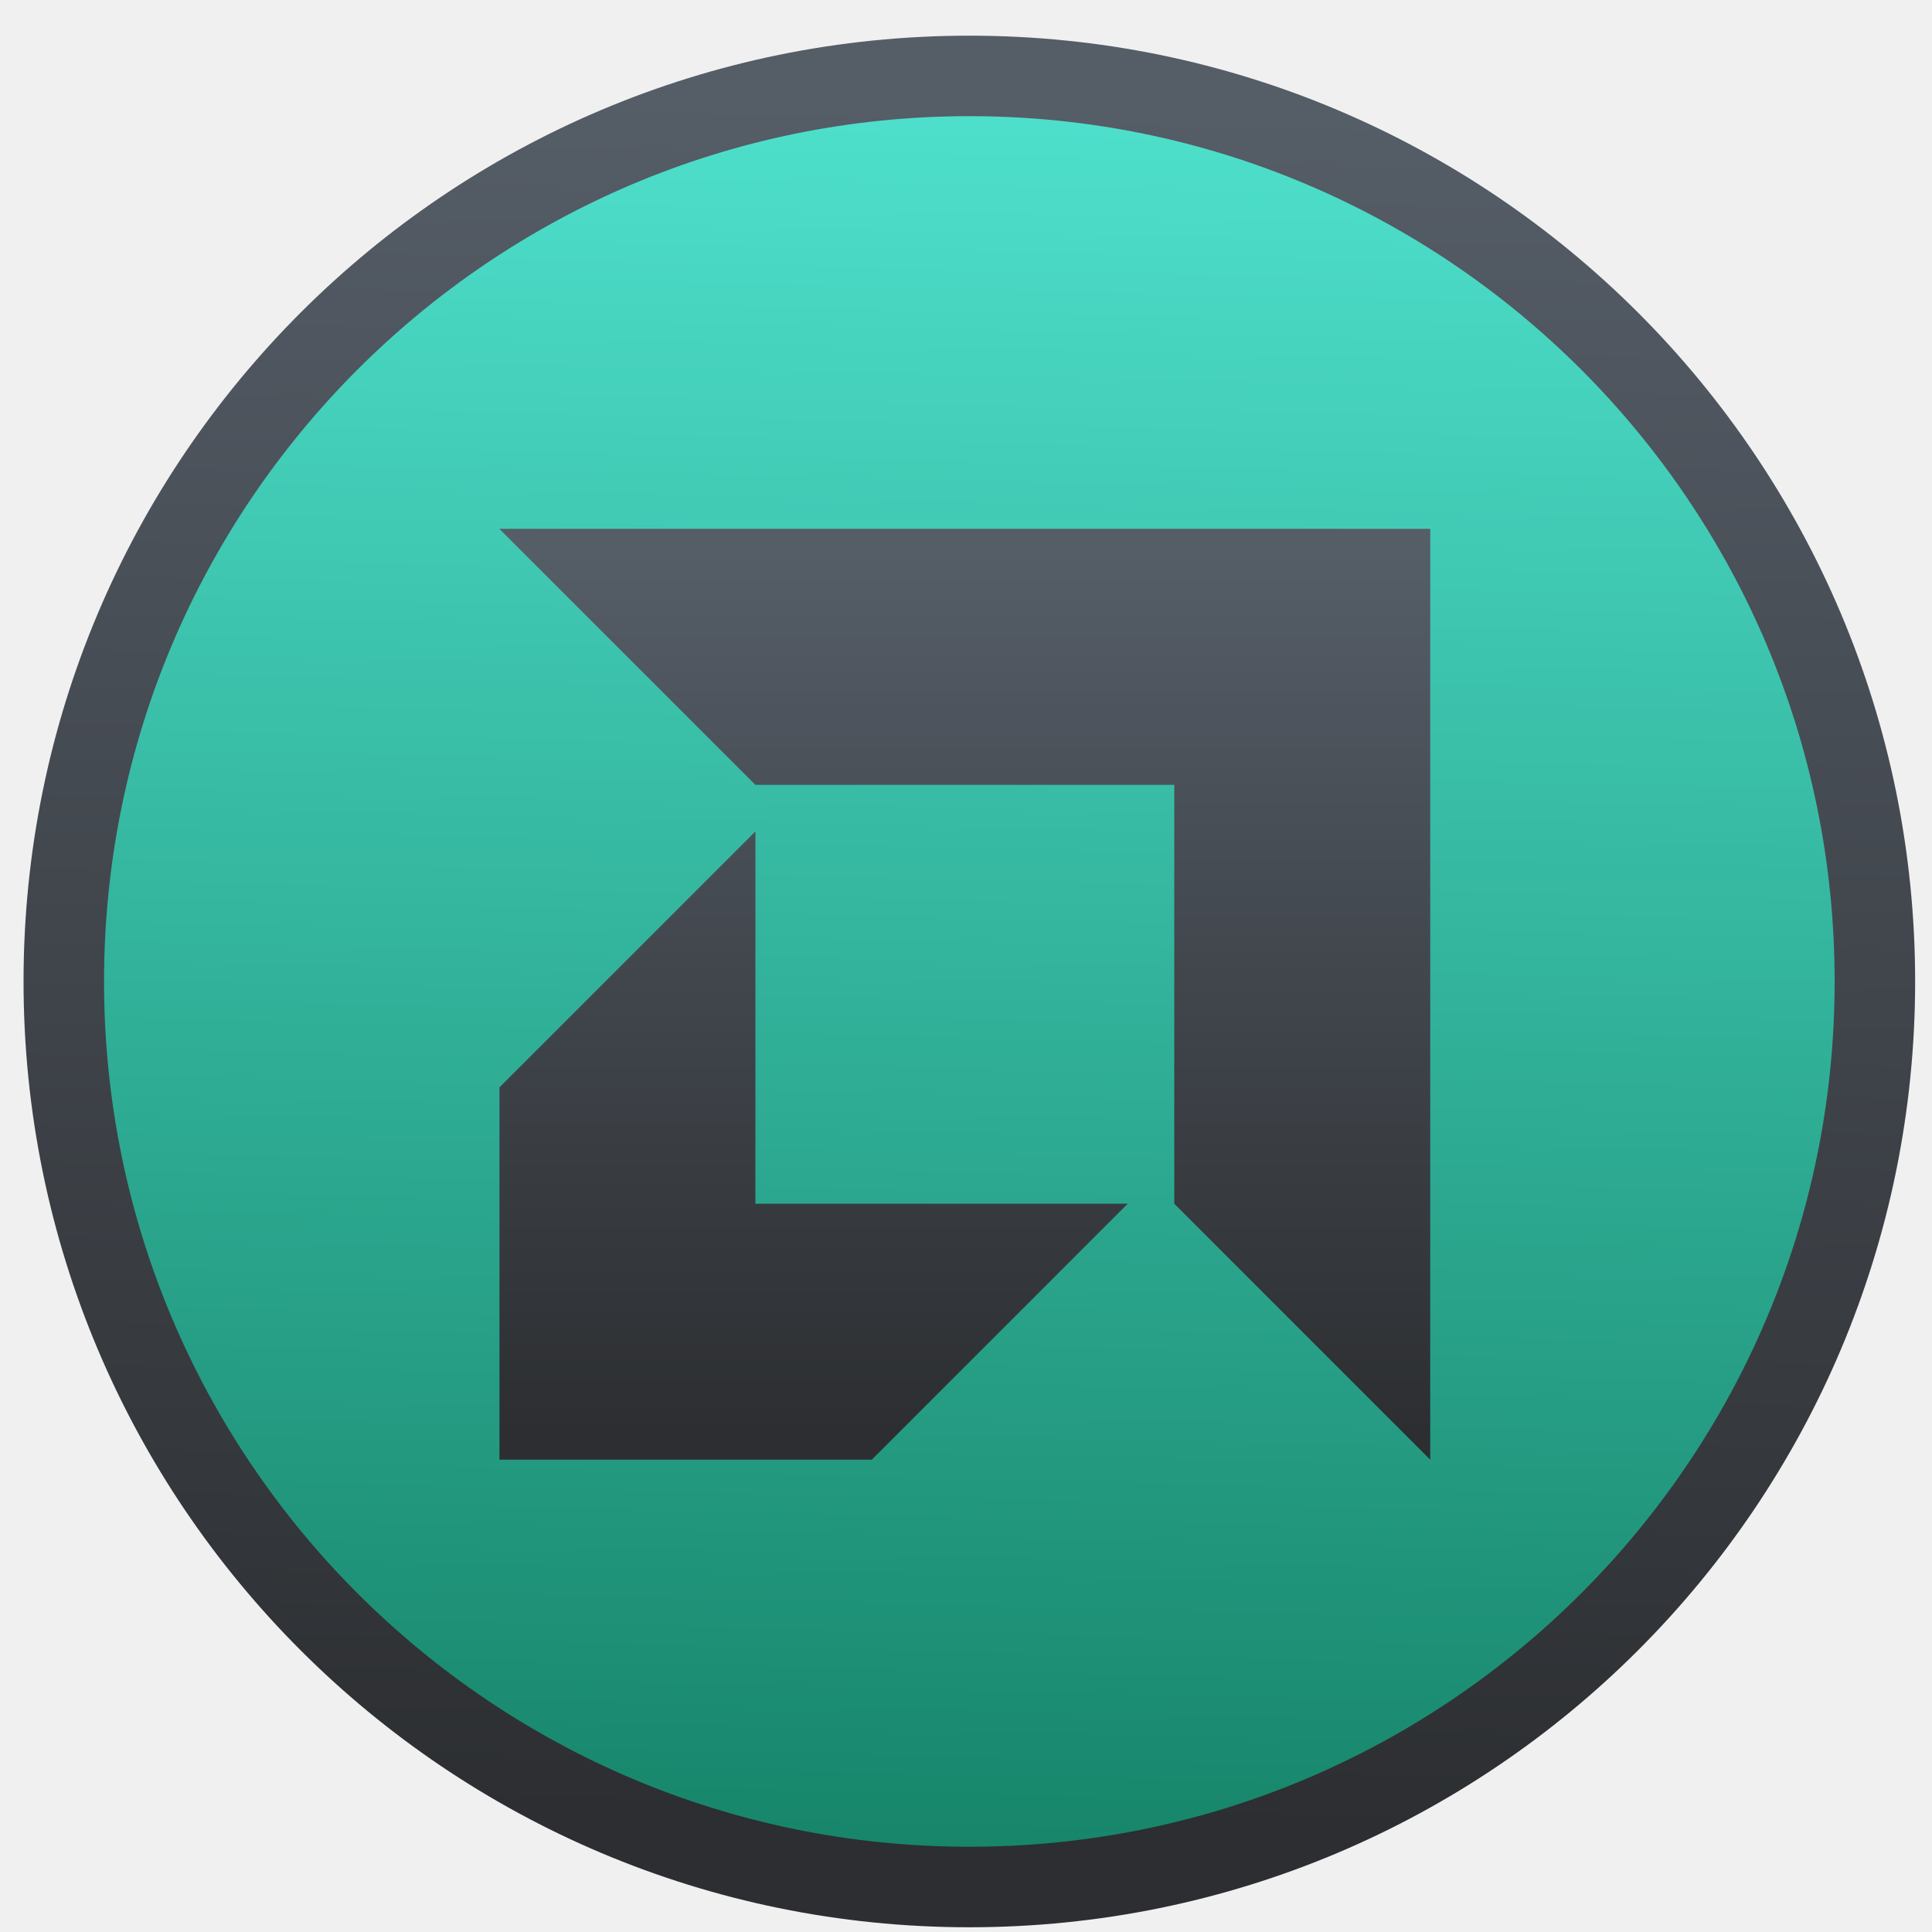
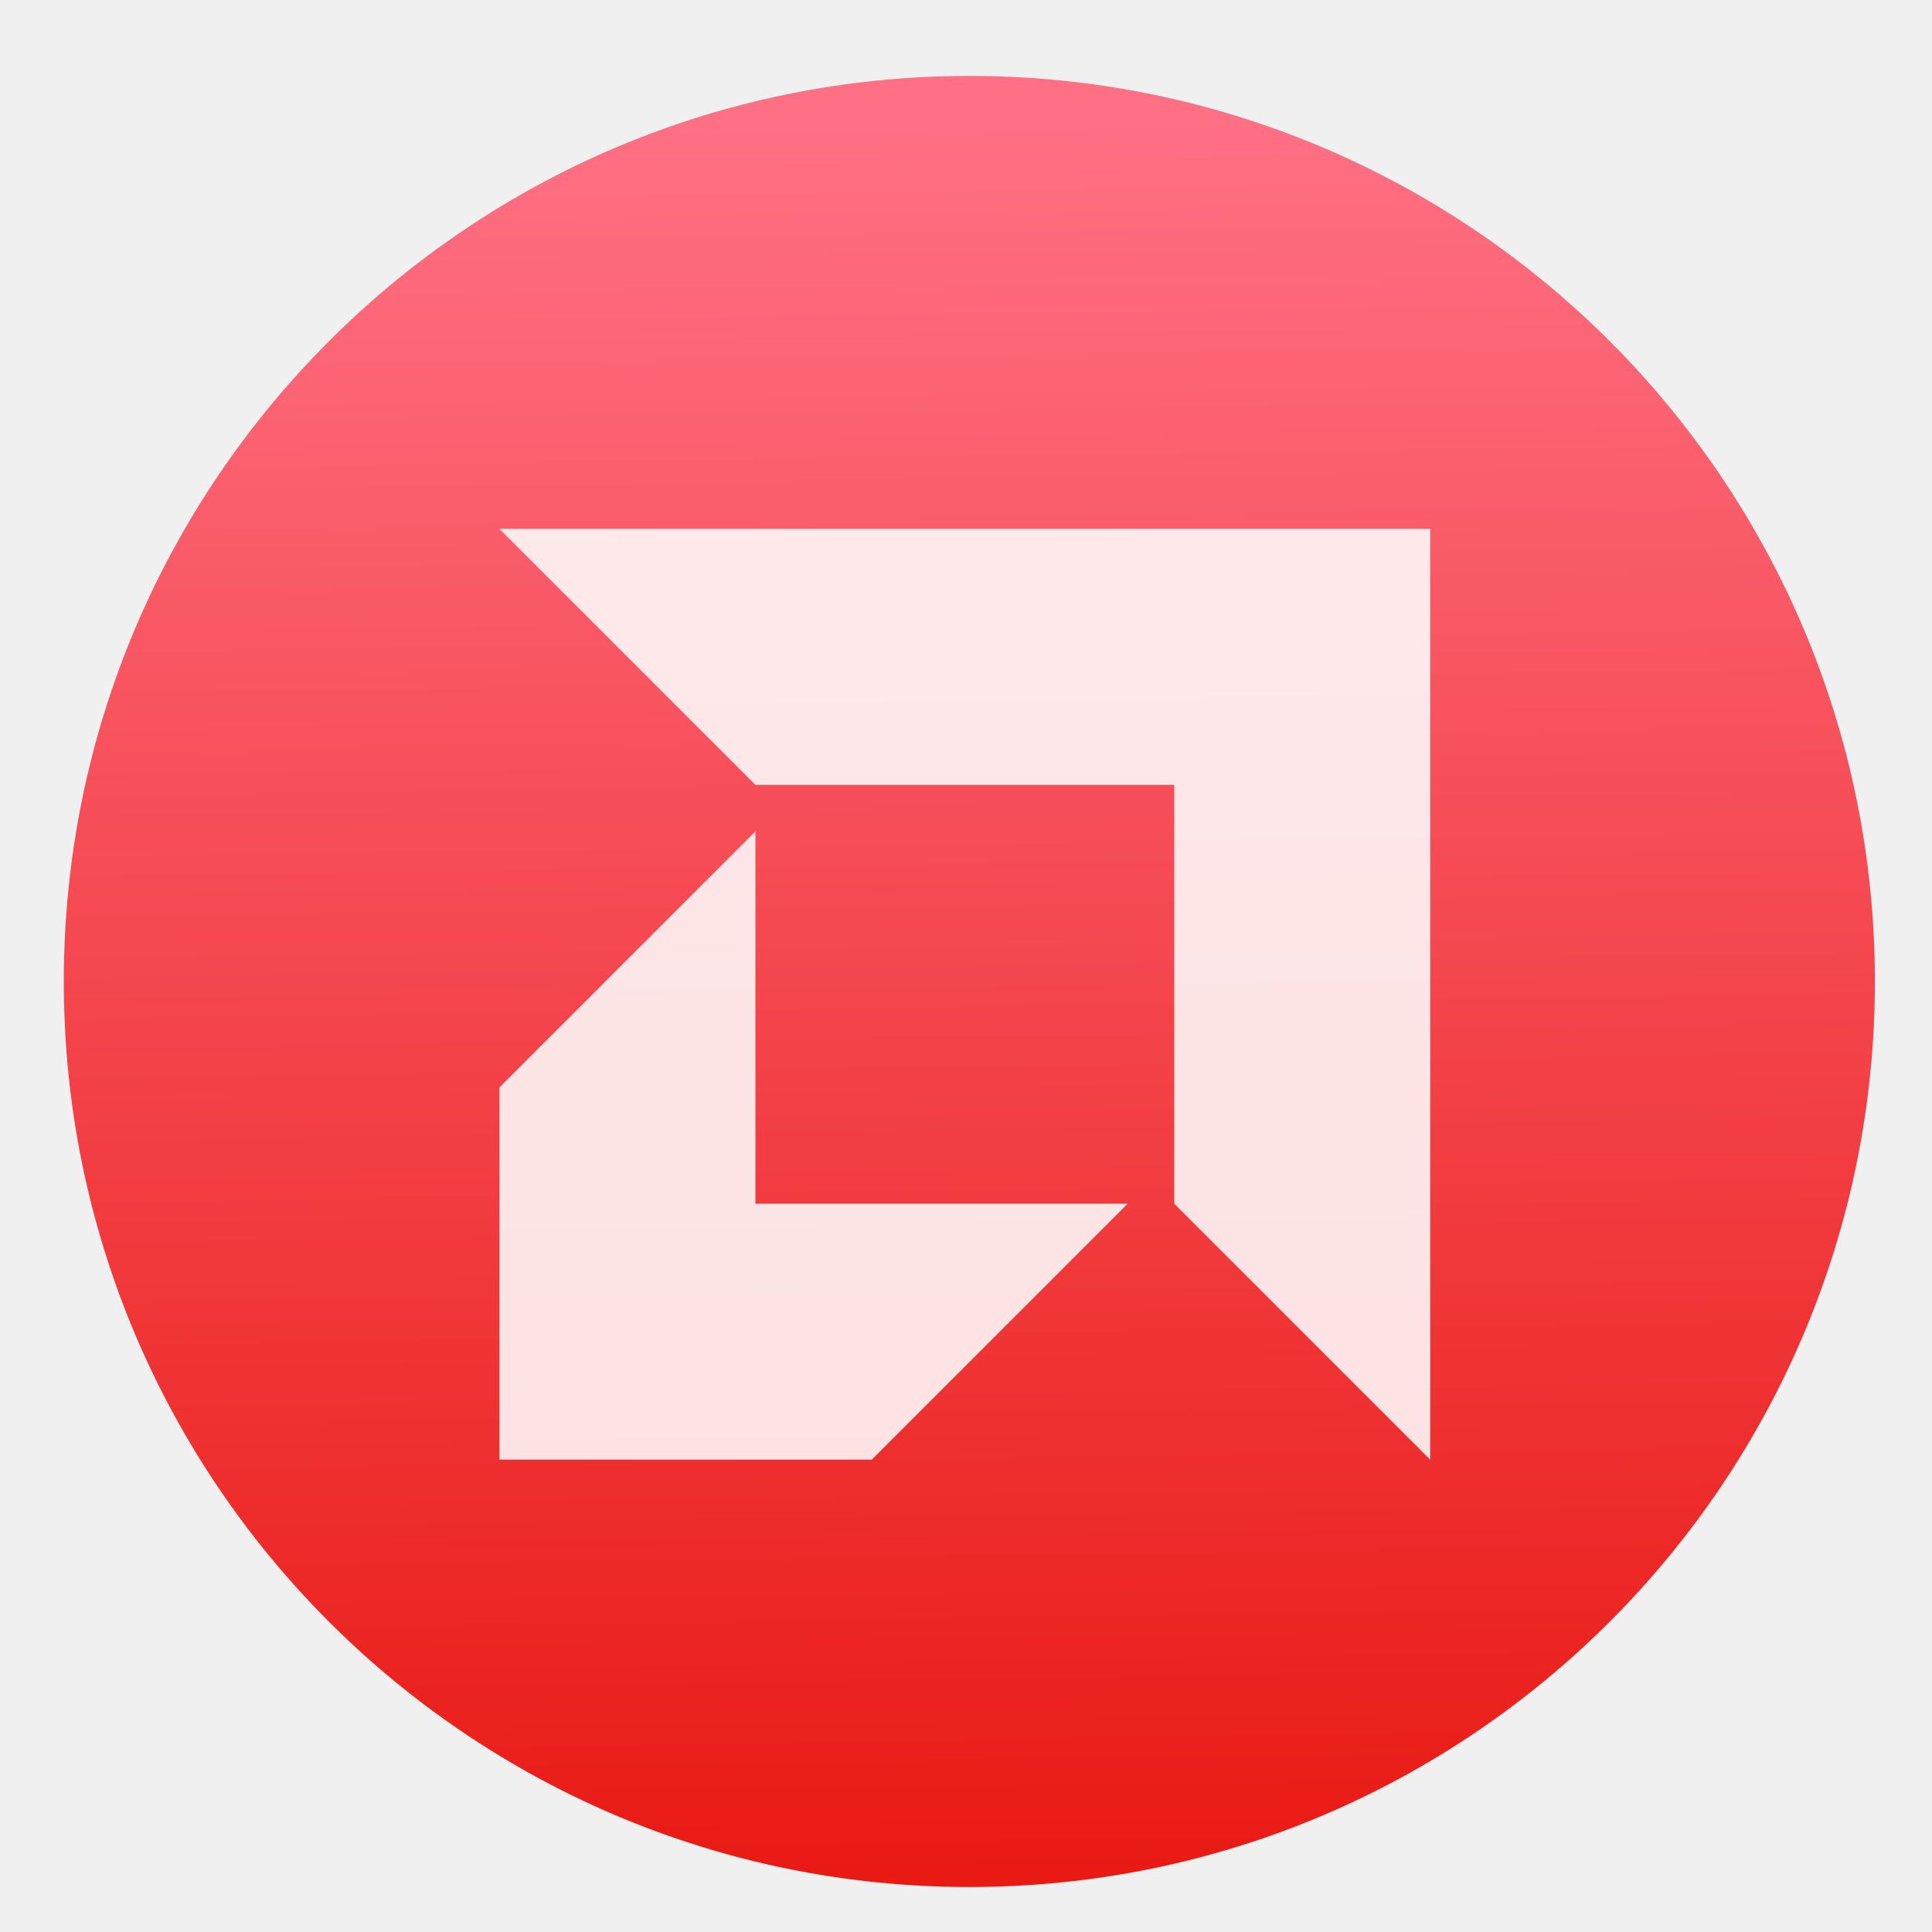
<svg xmlns="http://www.w3.org/2000/svg" xmlns:xlink="http://www.w3.org/1999/xlink" width="48" height="48" id="svg5453" version="1.1">
  <defs id="defs5455">
    <linearGradient id="linearGradient4539">
      <stop id="stop4541" offset="0" style="stop-color:#2c2e31;stop-opacity:1" />
      <stop id="stop4543" offset="1" style="stop-color:#555d67;stop-opacity:1" />
-     </linearGradient>
-     <linearGradient id="linearGradient4525">
-       <stop id="stop4527" offset="0" style="stop-color:#168469;stop-opacity:1" />
-       <stop id="stop4529" offset="1" style="stop-color:#4ee0cc;stop-opacity:1" />
    </linearGradient>
    <linearGradient id="linearGradient4418">
      <stop style="stop-color:#2c2e31;stop-opacity:1" offset="0" id="stop4420" />
      <stop style="stop-color:#40464d;stop-opacity:1" offset="1" id="stop4422" />
    </linearGradient>
    <linearGradient id="linearGradient4271">
      <stop id="stop4273" offset="0" style="stop-color:#2a2c2f;stop-opacity:1" />
      <stop id="stop4275" offset="1" style="stop-color:#424649;stop-opacity:1" />
    </linearGradient>
    <linearGradient id="linearGradient4227">
      <stop style="stop-color:#292c2f;stop-opacity:1" offset="0" id="stop4229" />
      <stop style="stop-color:#000000;stop-opacity:0;" offset="1" id="stop4231" />
    </linearGradient>
    <linearGradient id="linearGradient4501">
-       <stop style="stop-color:#f67400;stop-opacity:1;" offset="0" id="stop4503" />
-       <stop style="stop-color:#ed1515;stop-opacity:1;" offset="1" id="stop4505" />
+       <stop style="stop-color:#e91a14;stop-opacity:1" offset="0" id="stop4503" />
+       <stop style="stop-color:#ff7084;stop-opacity:1" offset="1" id="stop4505" />
    </linearGradient>
    <linearGradient id="linearGradient4491">
      <stop id="stop4493" offset="0" style="stop-color:#2a2c2f;stop-opacity:1" />
      <stop id="stop4495" offset="1" style="stop-color:#41474e;stop-opacity:1" />
    </linearGradient>
    <linearGradient xlink:href="#linearGradient4227" id="linearGradient3097" gradientUnits="userSpaceOnUse" gradientTransform="matrix(1.171313,0,0,1.171313,-442.4661,-613.1772)" x1="390.878" y1="539.087" x2="414.098" y2="561.69" />
    <linearGradient id="linearGradient4328">
      <stop style="stop-color:#bec900;stop-opacity:1" offset="0" id="stop4330" />
      <stop id="stop4332" offset="0.312" style="stop-color:#9ec80a;stop-opacity:1" />
      <stop style="stop-color:#71b93d;stop-opacity:1" offset="0.562" id="stop4334" />
      <stop id="stop4336" offset="0.75" style="stop-color:#35a48f;stop-opacity:1" />
      <stop style="stop-color:#018fca;stop-opacity:1" offset="1" id="stop4338" />
    </linearGradient>
    <linearGradient id="linearGradient4316">
      <stop id="stop4318" offset="0" style="stop-color:#c1cc00;stop-opacity:1" />
      <stop style="stop-color:#dfcd00;stop-opacity:1" offset="0.312" id="stop4320" />
      <stop id="stop4322" offset="0.562" style="stop-color:#f0cc00;stop-opacity:1" />
      <stop style="stop-color:#fd8c08;stop-opacity:1" offset="0.75" id="stop4324" />
      <stop id="stop4326" offset="1" style="stop-color:#f25c13;stop-opacity:1" />
    </linearGradient>
    <linearGradient id="linearGradient4300">
      <stop style="stop-color:#e51561;stop-opacity:1" offset="0" id="stop4302" />
      <stop id="stop4304" offset="0.312" style="stop-color:#e4156c;stop-opacity:1" />
      <stop style="stop-color:#e71e2c;stop-opacity:1" offset="0.562" id="stop4306" />
      <stop id="stop4308" offset="0.75" style="stop-color:#e8301e;stop-opacity:1" />
      <stop style="stop-color:#e6320e;stop-opacity:1" offset="1" id="stop4310" />
    </linearGradient>
    <linearGradient id="linearGradient4288">
      <stop id="stop4290" offset="0" style="stop-color:#e81877;stop-opacity:1" />
      <stop style="stop-color:#dd1d8c;stop-opacity:1" offset="0.312" id="stop4294" />
      <stop id="stop4296" offset="0.562" style="stop-color:#6d57b1;stop-opacity:1" />
      <stop style="stop-color:#2a78c1;stop-opacity:1" offset="0.75" id="stop4298" />
      <stop id="stop4292" offset="1" style="stop-color:#018dcb;stop-opacity:1" />
    </linearGradient>
    <clipPath clipPathUnits="userSpaceOnUse" id="clipPath4528">
      <rect ry="16" y="8" x="8" height="32" width="32" id="rect4530" style="opacity:1;fill:url(#linearGradient4532);fill-opacity:1;stroke:none;stroke-width:2.8;stroke-miterlimit:4;stroke-dasharray:none;stroke-opacity:0.55" />
    </clipPath>
    <linearGradient xlink:href="#linearGradient4271" id="linearGradient4532" gradientUnits="userSpaceOnUse" gradientTransform="matrix(0.8,0,0,0.8,-302.8571,-395.0384)" x1="409.571" y1="543.798" x2="409.571" y2="503.798" />
    <clipPath clipPathUnits="userSpaceOnUse" id="clipPath4534">
      <rect ry="16" y="8" x="8" height="32" width="32" id="rect4536" style="opacity:1;fill:url(#linearGradient4532);fill-opacity:1;stroke:none;stroke-width:2.8;stroke-miterlimit:4;stroke-dasharray:none;stroke-opacity:0.55" />
    </clipPath>
    <clipPath clipPathUnits="userSpaceOnUse" id="clipPath4544">
      <rect ry="16" y="507.798" x="392.571" height="32" width="32" id="rect4546" style="opacity:1;fill:url(#linearGradient4548);fill-opacity:1;stroke:none;stroke-width:2.8;stroke-miterlimit:4;stroke-dasharray:none;stroke-opacity:0.55" />
    </clipPath>
    <linearGradient xlink:href="#linearGradient4271" id="linearGradient4548" gradientUnits="userSpaceOnUse" gradientTransform="matrix(0.8,0,0,0.8,81.71431,104.7596)" x1="409.571" y1="543.798" x2="409.571" y2="503.798" />
    <clipPath clipPathUnits="userSpaceOnUse" id="clipPath4550">
      <rect ry="16" y="507.798" x="392.571" height="32" width="32" id="rect4552" style="opacity:1;fill:url(#linearGradient4548);fill-opacity:1;stroke:none;stroke-width:2.8;stroke-miterlimit:4;stroke-dasharray:none;stroke-opacity:0.55" />
    </clipPath>
    <clipPath clipPathUnits="userSpaceOnUse" id="clipPath4562">
      <rect ry="16" y="507.798" x="392.571" height="32" width="32" id="rect4564" style="opacity:1;fill:url(#linearGradient4548);fill-opacity:1;stroke:none;stroke-width:2.8;stroke-miterlimit:4;stroke-dasharray:none;stroke-opacity:0.55" />
    </clipPath>
    <clipPath clipPathUnits="userSpaceOnUse" id="clipPath4568">
      <rect ry="16" y="507.798" x="392.571" height="32" width="32" id="rect4570" style="opacity:1;fill:url(#linearGradient4548);fill-opacity:1;stroke:none;stroke-width:2.8;stroke-miterlimit:4;stroke-dasharray:none;stroke-opacity:0.55" />
    </clipPath>
    <clipPath clipPathUnits="userSpaceOnUse" id="clipPath4578">
      <rect ry="16" y="507.798" x="392.571" height="32" width="32" id="rect4580" style="opacity:1;fill:url(#linearGradient4548);fill-opacity:1;stroke:none;stroke-width:2.8;stroke-miterlimit:4;stroke-dasharray:none;stroke-opacity:0.55" />
    </clipPath>
    <clipPath clipPathUnits="userSpaceOnUse" id="clipPath4584">
      <rect ry="16" y="507.798" x="392.571" height="32" width="32" id="rect4586" style="opacity:1;fill:url(#linearGradient4548);fill-opacity:1;stroke:none;stroke-width:2.8;stroke-miterlimit:4;stroke-dasharray:none;stroke-opacity:0.55" />
    </clipPath>
    <linearGradient id="linearGradient4303">
      <stop style="stop-color:#989a9b;stop-opacity:1" offset="0" id="stop4305" />
      <stop style="stop-color:#f6f6f7;stop-opacity:1" offset="1" id="stop4307" />
    </linearGradient>
    <linearGradient gradientUnits="userSpaceOnUse" y2="8" x2="24" y1="24" x1="8" id="linearGradient4415" xlink:href="#linearGradient4288" />
    <linearGradient gradientTransform="matrix(1,0,0,-1,384.5714,547.798)" y2="8" x2="24" y1="24" x1="8" gradientUnits="userSpaceOnUse" id="linearGradient4417" xlink:href="#linearGradient4300" />
    <linearGradient gradientTransform="matrix(-1,0,0,1,432.5714,499.798)" y2="8" x2="24" y1="24" x1="8" gradientUnits="userSpaceOnUse" id="linearGradient4419" xlink:href="#linearGradient4328" />
    <linearGradient y2="8" x2="24" y1="24" x1="8" gradientTransform="matrix(-1,0,0,-1,432.5714,547.798)" gradientUnits="userSpaceOnUse" id="linearGradient4421" xlink:href="#linearGradient4316" />
    <linearGradient gradientTransform="matrix(0.3499998,0,0,0.3499998,265.5715,-707.1272)" y2="503.798" x2="409.571" y1="543.798" x1="409.571" gradientUnits="userSpaceOnUse" id="linearGradient4423" xlink:href="#linearGradient4271" />
    <clipPath id="clipPath4528-1" clipPathUnits="userSpaceOnUse">
      <rect style="opacity:1;fill:url(#linearGradient4532);fill-opacity:1;stroke:none;stroke-width:2.8;stroke-miterlimit:4;stroke-dasharray:none;stroke-opacity:0.55" id="rect4530-7" width="32" height="32" x="8" y="8" ry="16" />
    </clipPath>
    <clipPath id="clipPath4534-1" clipPathUnits="userSpaceOnUse">
      <rect style="opacity:1;fill:url(#linearGradient4532);fill-opacity:1;stroke:none;stroke-width:2.8;stroke-miterlimit:4;stroke-dasharray:none;stroke-opacity:0.55" id="rect4536-8" width="32" height="32" x="8" y="8" ry="16" />
    </clipPath>
    <clipPath id="clipPath4544-1" clipPathUnits="userSpaceOnUse">
      <rect style="opacity:1;fill:url(#linearGradient4548);fill-opacity:1;stroke:none;stroke-width:2.8;stroke-miterlimit:4;stroke-dasharray:none;stroke-opacity:0.55" id="rect4546-1" width="32" height="32" x="392.571" y="507.798" ry="16" />
    </clipPath>
    <clipPath id="clipPath4550-4" clipPathUnits="userSpaceOnUse">
      <rect style="opacity:1;fill:url(#linearGradient4548);fill-opacity:1;stroke:none;stroke-width:2.8;stroke-miterlimit:4;stroke-dasharray:none;stroke-opacity:0.55" id="rect4552-1" width="32" height="32" x="392.571" y="507.798" ry="16" />
    </clipPath>
    <clipPath id="clipPath4562-8" clipPathUnits="userSpaceOnUse">
      <rect style="opacity:1;fill:url(#linearGradient4548);fill-opacity:1;stroke:none;stroke-width:2.8;stroke-miterlimit:4;stroke-dasharray:none;stroke-opacity:0.55" id="rect4564-8" width="32" height="32" x="392.571" y="507.798" ry="16" />
    </clipPath>
    <clipPath id="clipPath4568-4" clipPathUnits="userSpaceOnUse">
      <rect style="opacity:1;fill:url(#linearGradient4548);fill-opacity:1;stroke:none;stroke-width:2.8;stroke-miterlimit:4;stroke-dasharray:none;stroke-opacity:0.55" id="rect4570-1" width="32" height="32" x="392.571" y="507.798" ry="16" />
    </clipPath>
    <clipPath id="clipPath4578-8" clipPathUnits="userSpaceOnUse">
      <rect style="opacity:1;fill:url(#linearGradient4548);fill-opacity:1;stroke:none;stroke-width:2.8;stroke-miterlimit:4;stroke-dasharray:none;stroke-opacity:0.55" id="rect4580-7" width="32" height="32" x="392.571" y="507.798" ry="16" />
    </clipPath>
    <clipPath id="clipPath4584-9" clipPathUnits="userSpaceOnUse">
      <rect style="opacity:1;fill:url(#linearGradient4548);fill-opacity:1;stroke:none;stroke-width:2.8;stroke-miterlimit:4;stroke-dasharray:none;stroke-opacity:0.55" id="rect4586-2" width="32" height="32" x="392.571" y="507.798" ry="16" />
    </clipPath>
    <linearGradient gradientTransform="matrix(2,0,0,2,-408.5714,-523.798)" gradientUnits="userSpaceOnUse" y2="522.798" x2="408.571" y1="524.798" x1="408.571" id="linearGradient4472" xlink:href="#linearGradient4303" />
-     <linearGradient xlink:href="#linearGradient4525" id="linearGradient4523" x1="405.571" y1="543.798" x2="406.571" y2="501.798" gradientUnits="userSpaceOnUse" />
-     <linearGradient xlink:href="#linearGradient4539" id="linearGradient4537" x1="409.571" y1="542.798" x2="410.571" y2="501.798" gradientUnits="userSpaceOnUse" />
-     <linearGradient xlink:href="#linearGradient4539" id="linearGradient4551" x1="406.571" y1="533.798" x2="406.571" y2="512.798" gradientUnits="userSpaceOnUse" gradientTransform="translate(-0.19958,-0.4450499)" />
+     <linearGradient xlink:href="#linearGradient4501" id="linearGradient4523" x1="405.571" y1="543.798" x2="404.974" y2="502.121" gradientUnits="userSpaceOnUse" />
  </defs>
  <g id="layer1" transform="translate(-384.5714,-499.798)">
    <g id="g4553" transform="matrix(1.044383,0,0,1.044383,-15.37647,-21.60814)">
      <rect ry="0" y="514.798" x="399.571" height="1" width="18" id="rect4175" style="opacity:1;fill:#ffffff;fill-opacity:0.235;stroke:none;stroke-width:2.8;stroke-miterlimit:4;stroke-dasharray:none;stroke-opacity:0.55" />
-       <circle r="21.542" cy="522.596" cx="406.011" id="path4515" style="opacity:1;fill:url(#linearGradient4523);fill-opacity:1;stroke:url(#linearGradient4537);stroke-width:1.915;stroke-linecap:round;stroke-linejoin:round;stroke-miterlimit:4;stroke-dasharray:none;stroke-opacity:1" />
-       <path id="path3455" d="m 394.833,511.83 6.089,6.089 9.964,0 0,9.964 6.089,6.089 0,-22.143 -22.143,0 z m 6.089,7.196 -6.089,6.089 0,8.857 8.857,0 6.089,-6.089 -8.857,0 0,-8.857 z" style="fill:url(#linearGradient4551);fill-opacity:1;fill-rule:evenodd;stroke:none;stroke-width:1px;stroke-linecap:butt;stroke-linejoin:miter;stroke-opacity:1" />
+       <circle r="21.542" cy="522.596" cx="406.011" id="path4515" style="opacity:1;fill:url(#linearGradient4523);fill-opacity:1;stroke:none;stroke-width:1.436;stroke-linecap:round;stroke-linejoin:round;stroke-miterlimit:4;stroke-dasharray:none;stroke-opacity:1" />
+       <path id="path3455" d="m 394.833,511.83 6.089,6.089 9.964,0 0,9.964 6.089,6.089 0,-22.143 -22.143,0 z m 6.089,7.196 -6.089,6.089 0,8.857 8.857,0 6.089,-6.089 -8.857,0 0,-8.857 z" style="fill:#ffffff;fill-opacity:0.97;fill-rule:evenodd;stroke:none;stroke-width:1px;stroke-linecap:butt;stroke-linejoin:miter;stroke-opacity:1;opacity:0.884" />
    </g>
  </g>
</svg>
